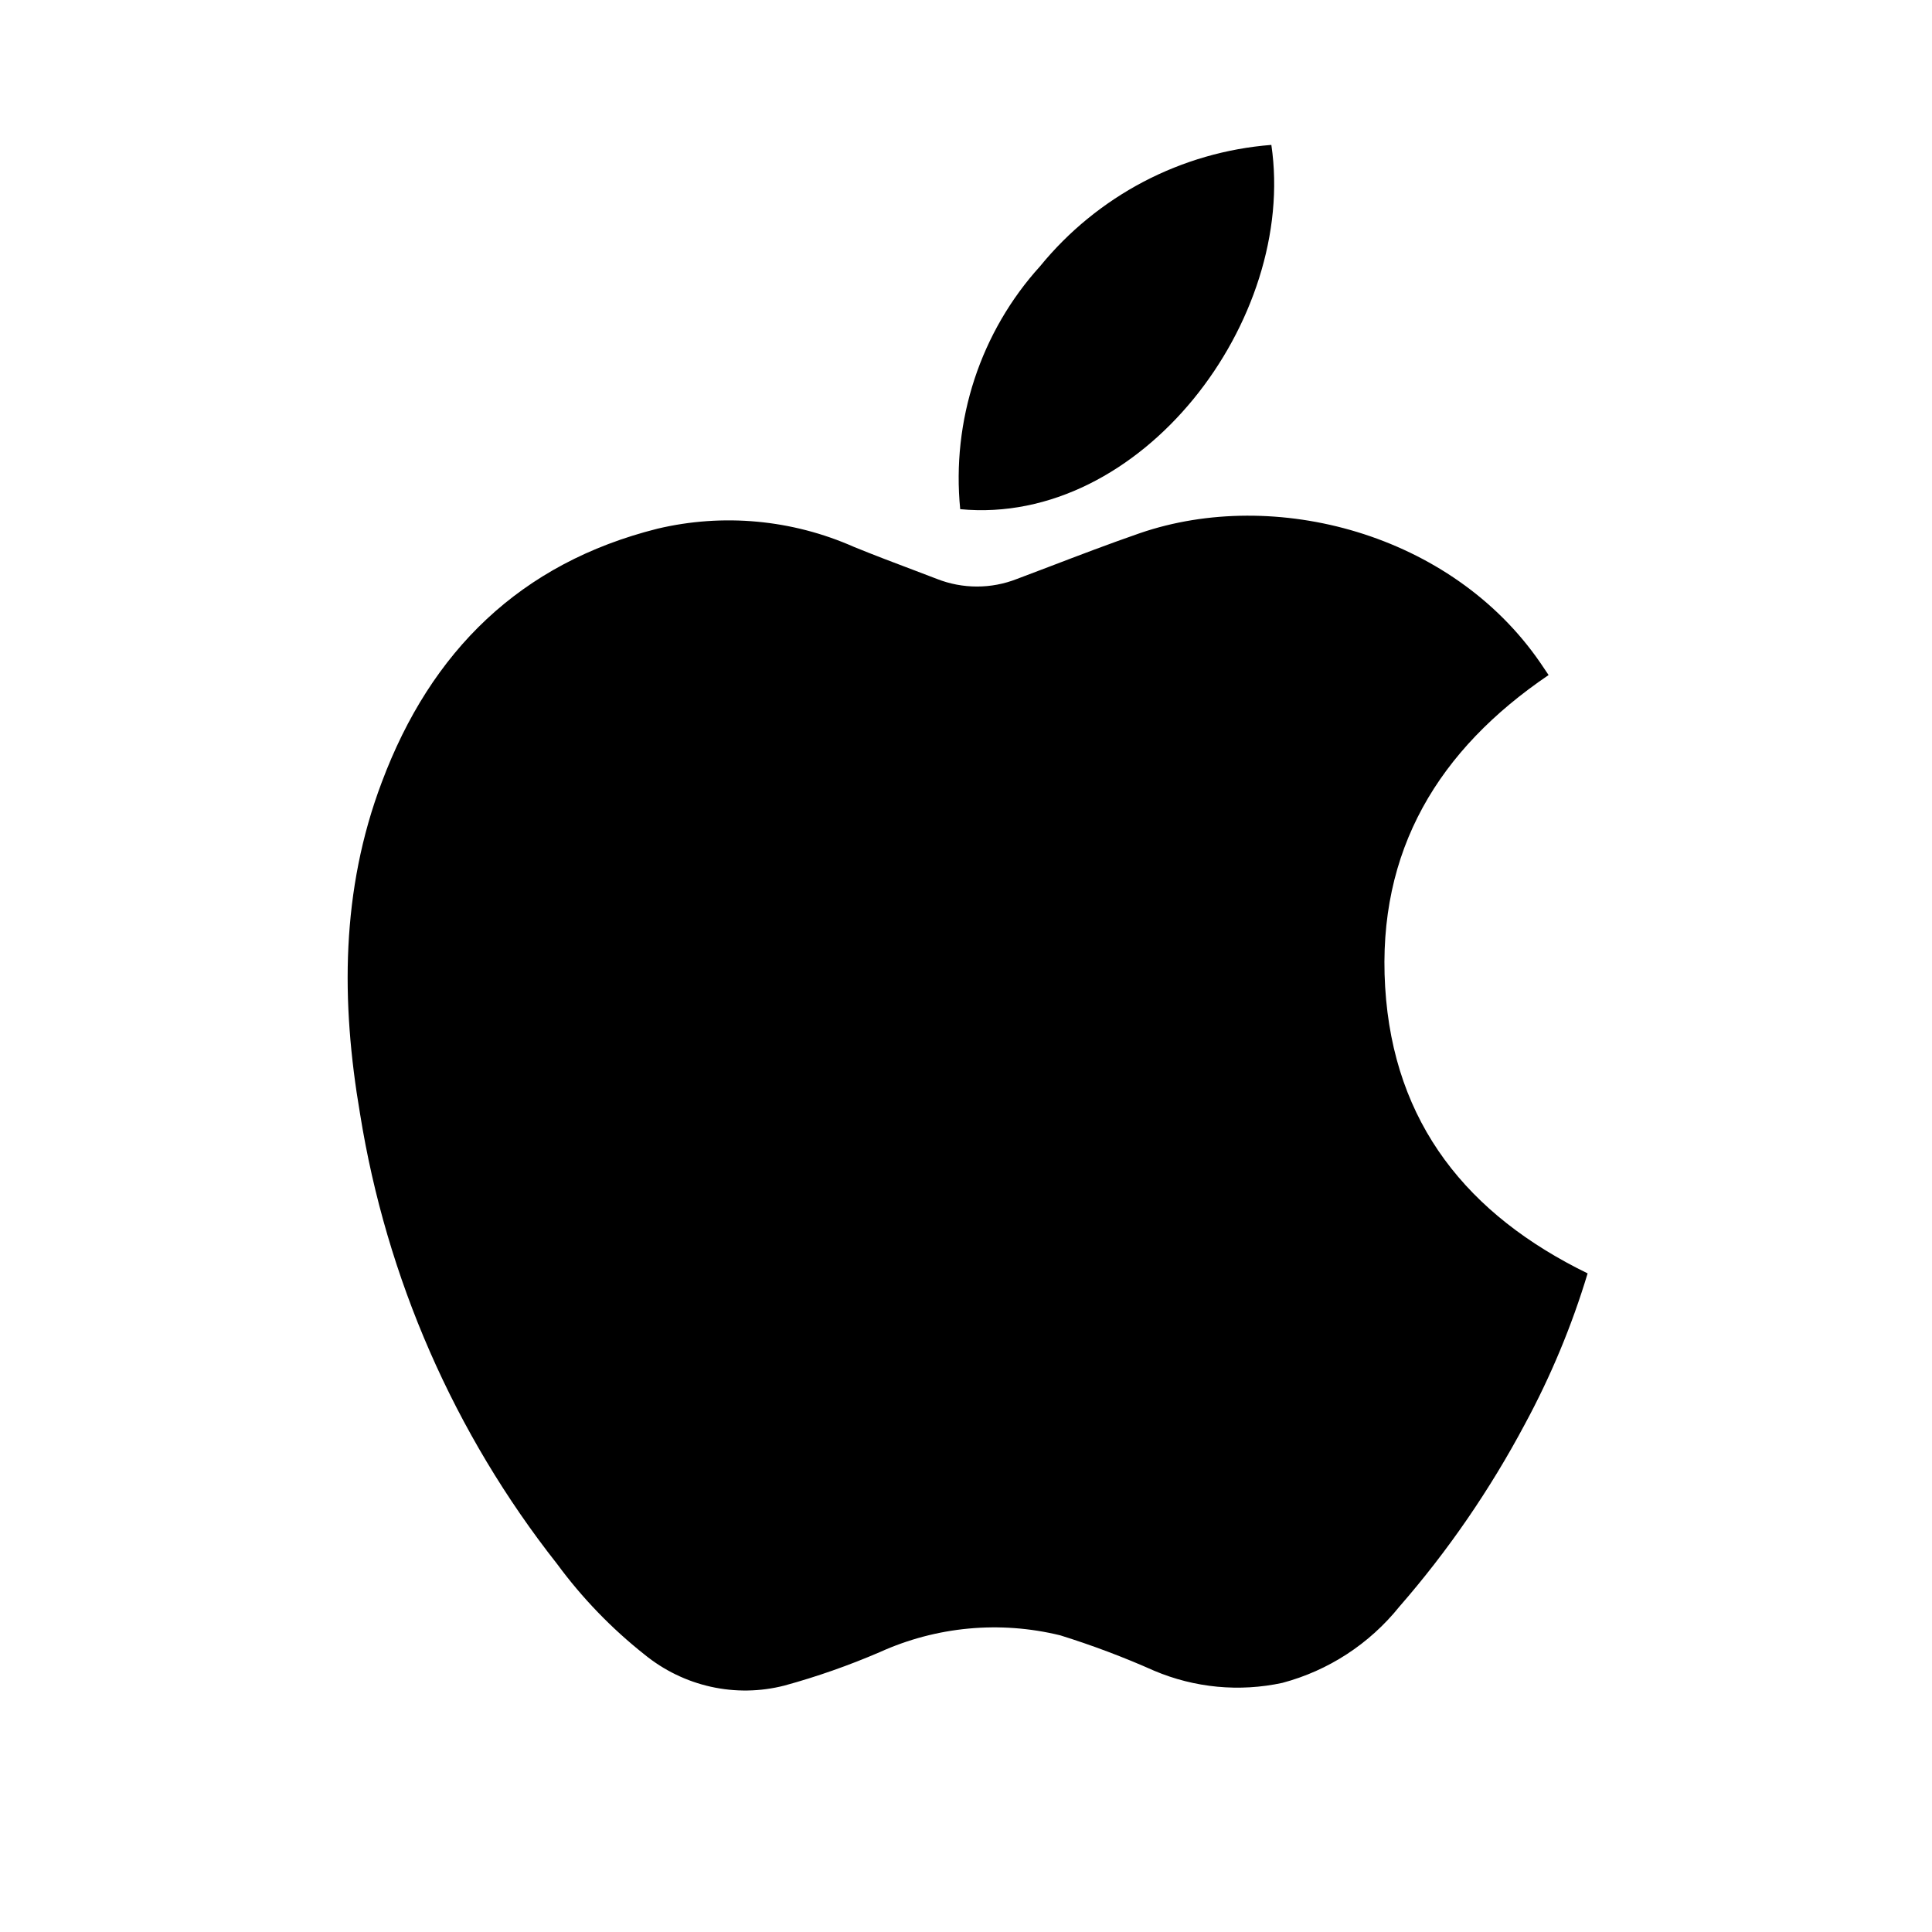
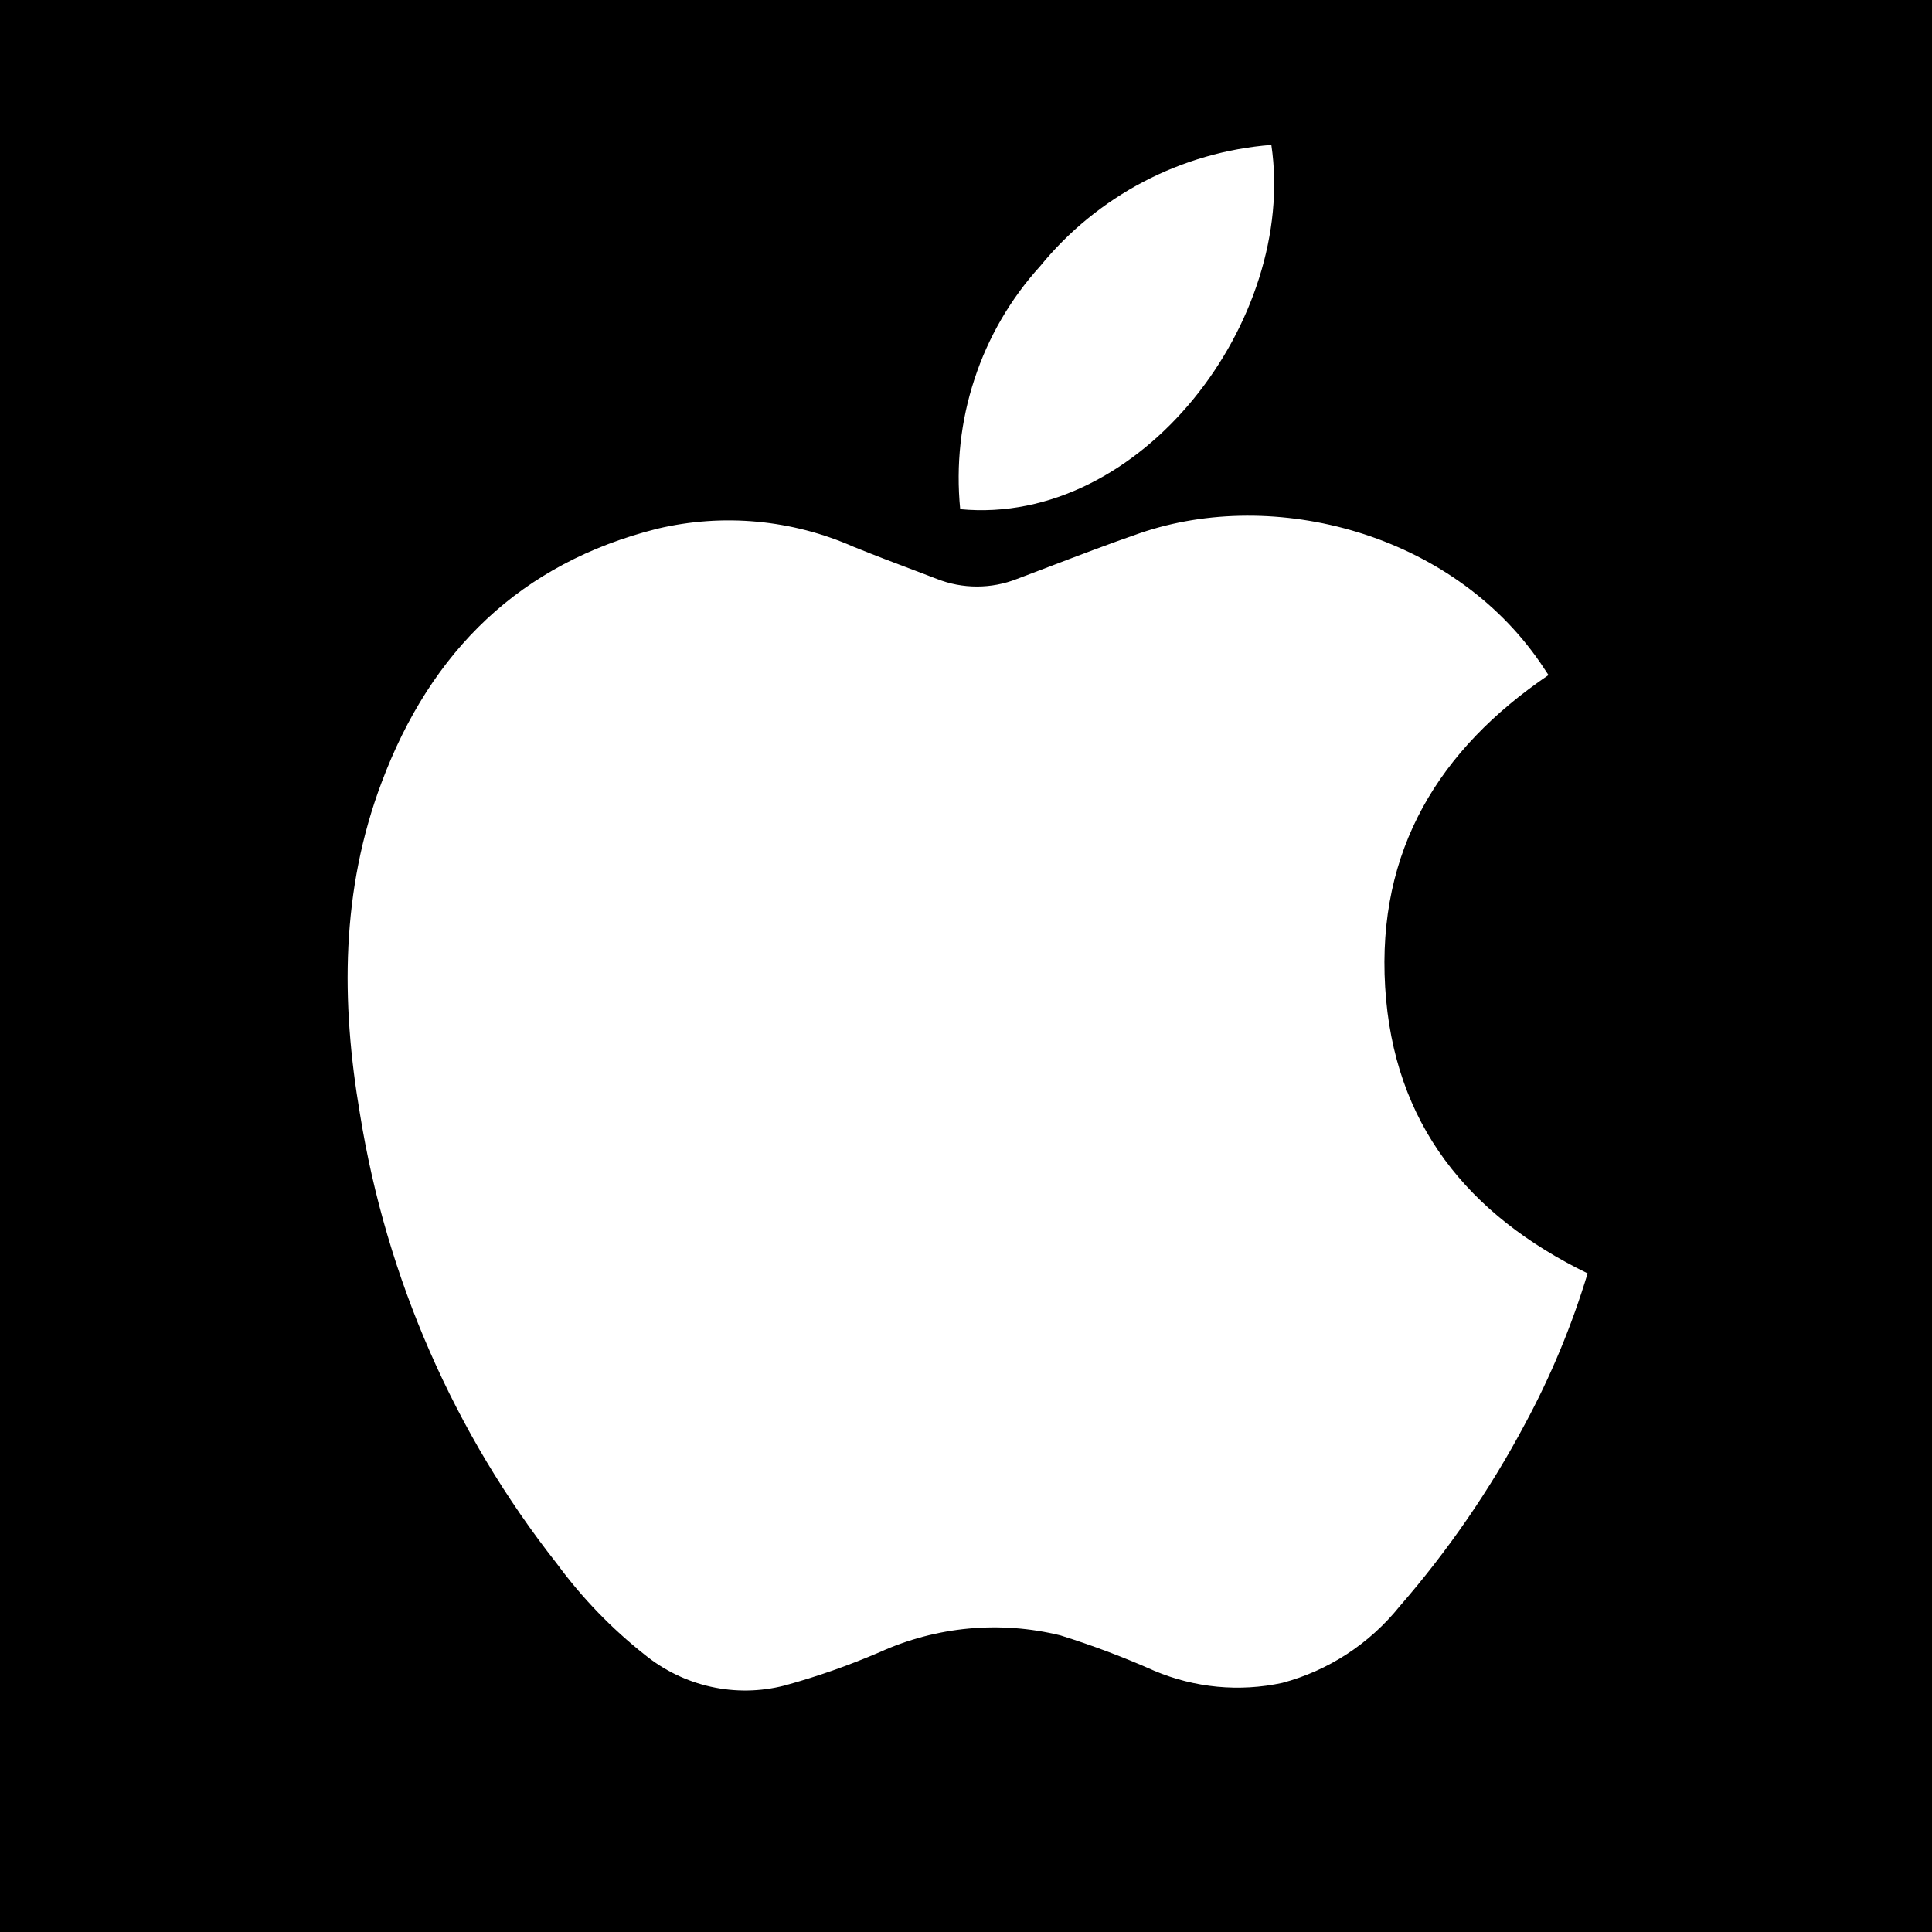
<svg xmlns="http://www.w3.org/2000/svg" viewBox="0 0 20 20">
-   <rect width="100%" height="100%" fill="white" />
-   <path d="M9.94 5.271C11.813 5.449 13.429 3.313 13.161 1.5C12.699 1.536 12.249 1.666 11.838 1.881C11.427 2.097 11.062 2.394 10.767 2.756C10.462 3.092 10.231 3.49 10.088 3.924C9.946 4.357 9.895 4.816 9.94 5.271Z" fill="black" />
-   <path d="M15.786 14.742C16.054 14.246 16.272 13.723 16.435 13.182C15.198 12.579 14.424 11.635 14.339 10.217C14.254 8.8 14.896 7.758 16.031 6.988L15.946 6.862C15.024 5.519 13.194 5.041 11.801 5.519C11.486 5.628 11.174 5.747 10.863 5.866C10.751 5.908 10.64 5.951 10.528 5.993C10.261 6.098 9.966 6.098 9.699 5.993C9.625 5.964 9.55 5.936 9.476 5.908C9.262 5.827 9.049 5.747 8.839 5.661C8.199 5.378 7.486 5.312 6.806 5.473C5.388 5.829 4.461 6.738 3.952 8.098C3.529 9.216 3.529 10.369 3.727 11.529C4 13.234 4.703 14.84 5.767 16.19C6.026 16.542 6.33 16.857 6.671 17.127C6.872 17.291 7.107 17.405 7.358 17.461C7.61 17.517 7.87 17.513 8.12 17.449C8.456 17.357 8.786 17.241 9.107 17.103C9.694 16.837 10.351 16.776 10.976 16.929C11.306 17.032 11.631 17.154 11.947 17.295C12.367 17.473 12.83 17.517 13.275 17.421C13.752 17.294 14.176 17.018 14.487 16.631C14.99 16.054 15.425 15.42 15.786 14.742Z" fill="black" />
+   <rect width="100%" height="100%" fill="black" />
+   <path d="M9.94 5.271C11.813 5.449 13.429 3.313 13.161 1.5C12.699 1.536 12.249 1.666 11.838 1.881C11.426 2.097 11.062 2.394 10.767 2.756C10.462 3.092 10.23 3.49 10.088 3.924C9.945 4.357 9.895 4.816 9.94 5.271Z" fill="white" />
+   <path d="M15.786 14.742C16.054 14.246 16.271 13.723 16.435 13.182C15.198 12.579 14.424 11.635 14.339 10.217C14.254 8.8 14.896 7.758 16.03 6.988L15.946 6.862C15.024 5.519 13.194 5.041 11.801 5.519C11.485 5.628 11.174 5.747 10.862 5.866C10.751 5.908 10.639 5.951 10.528 5.993C10.261 6.098 9.965 6.098 9.699 5.993C9.624 5.964 9.55 5.936 9.476 5.908C9.262 5.827 9.049 5.747 8.838 5.661C8.198 5.378 7.485 5.312 6.805 5.473C5.388 5.829 4.461 6.738 3.951 8.098C3.529 9.216 3.529 10.369 3.726 11.529C4 13.234 4.703 14.84 5.767 16.19C6.026 16.542 6.33 16.857 6.671 17.127C6.872 17.291 7.107 17.405 7.358 17.461C7.61 17.517 7.87 17.513 8.12 17.449C8.456 17.357 8.786 17.241 9.107 17.103C9.694 16.837 10.351 16.776 10.976 16.929C11.306 17.032 11.63 17.154 11.947 17.295C12.367 17.473 12.83 17.517 13.275 17.421C13.751 17.294 14.175 17.018 14.487 16.631C14.989 16.054 15.425 15.42 15.786 14.742Z" fill="white" />
</svg>
